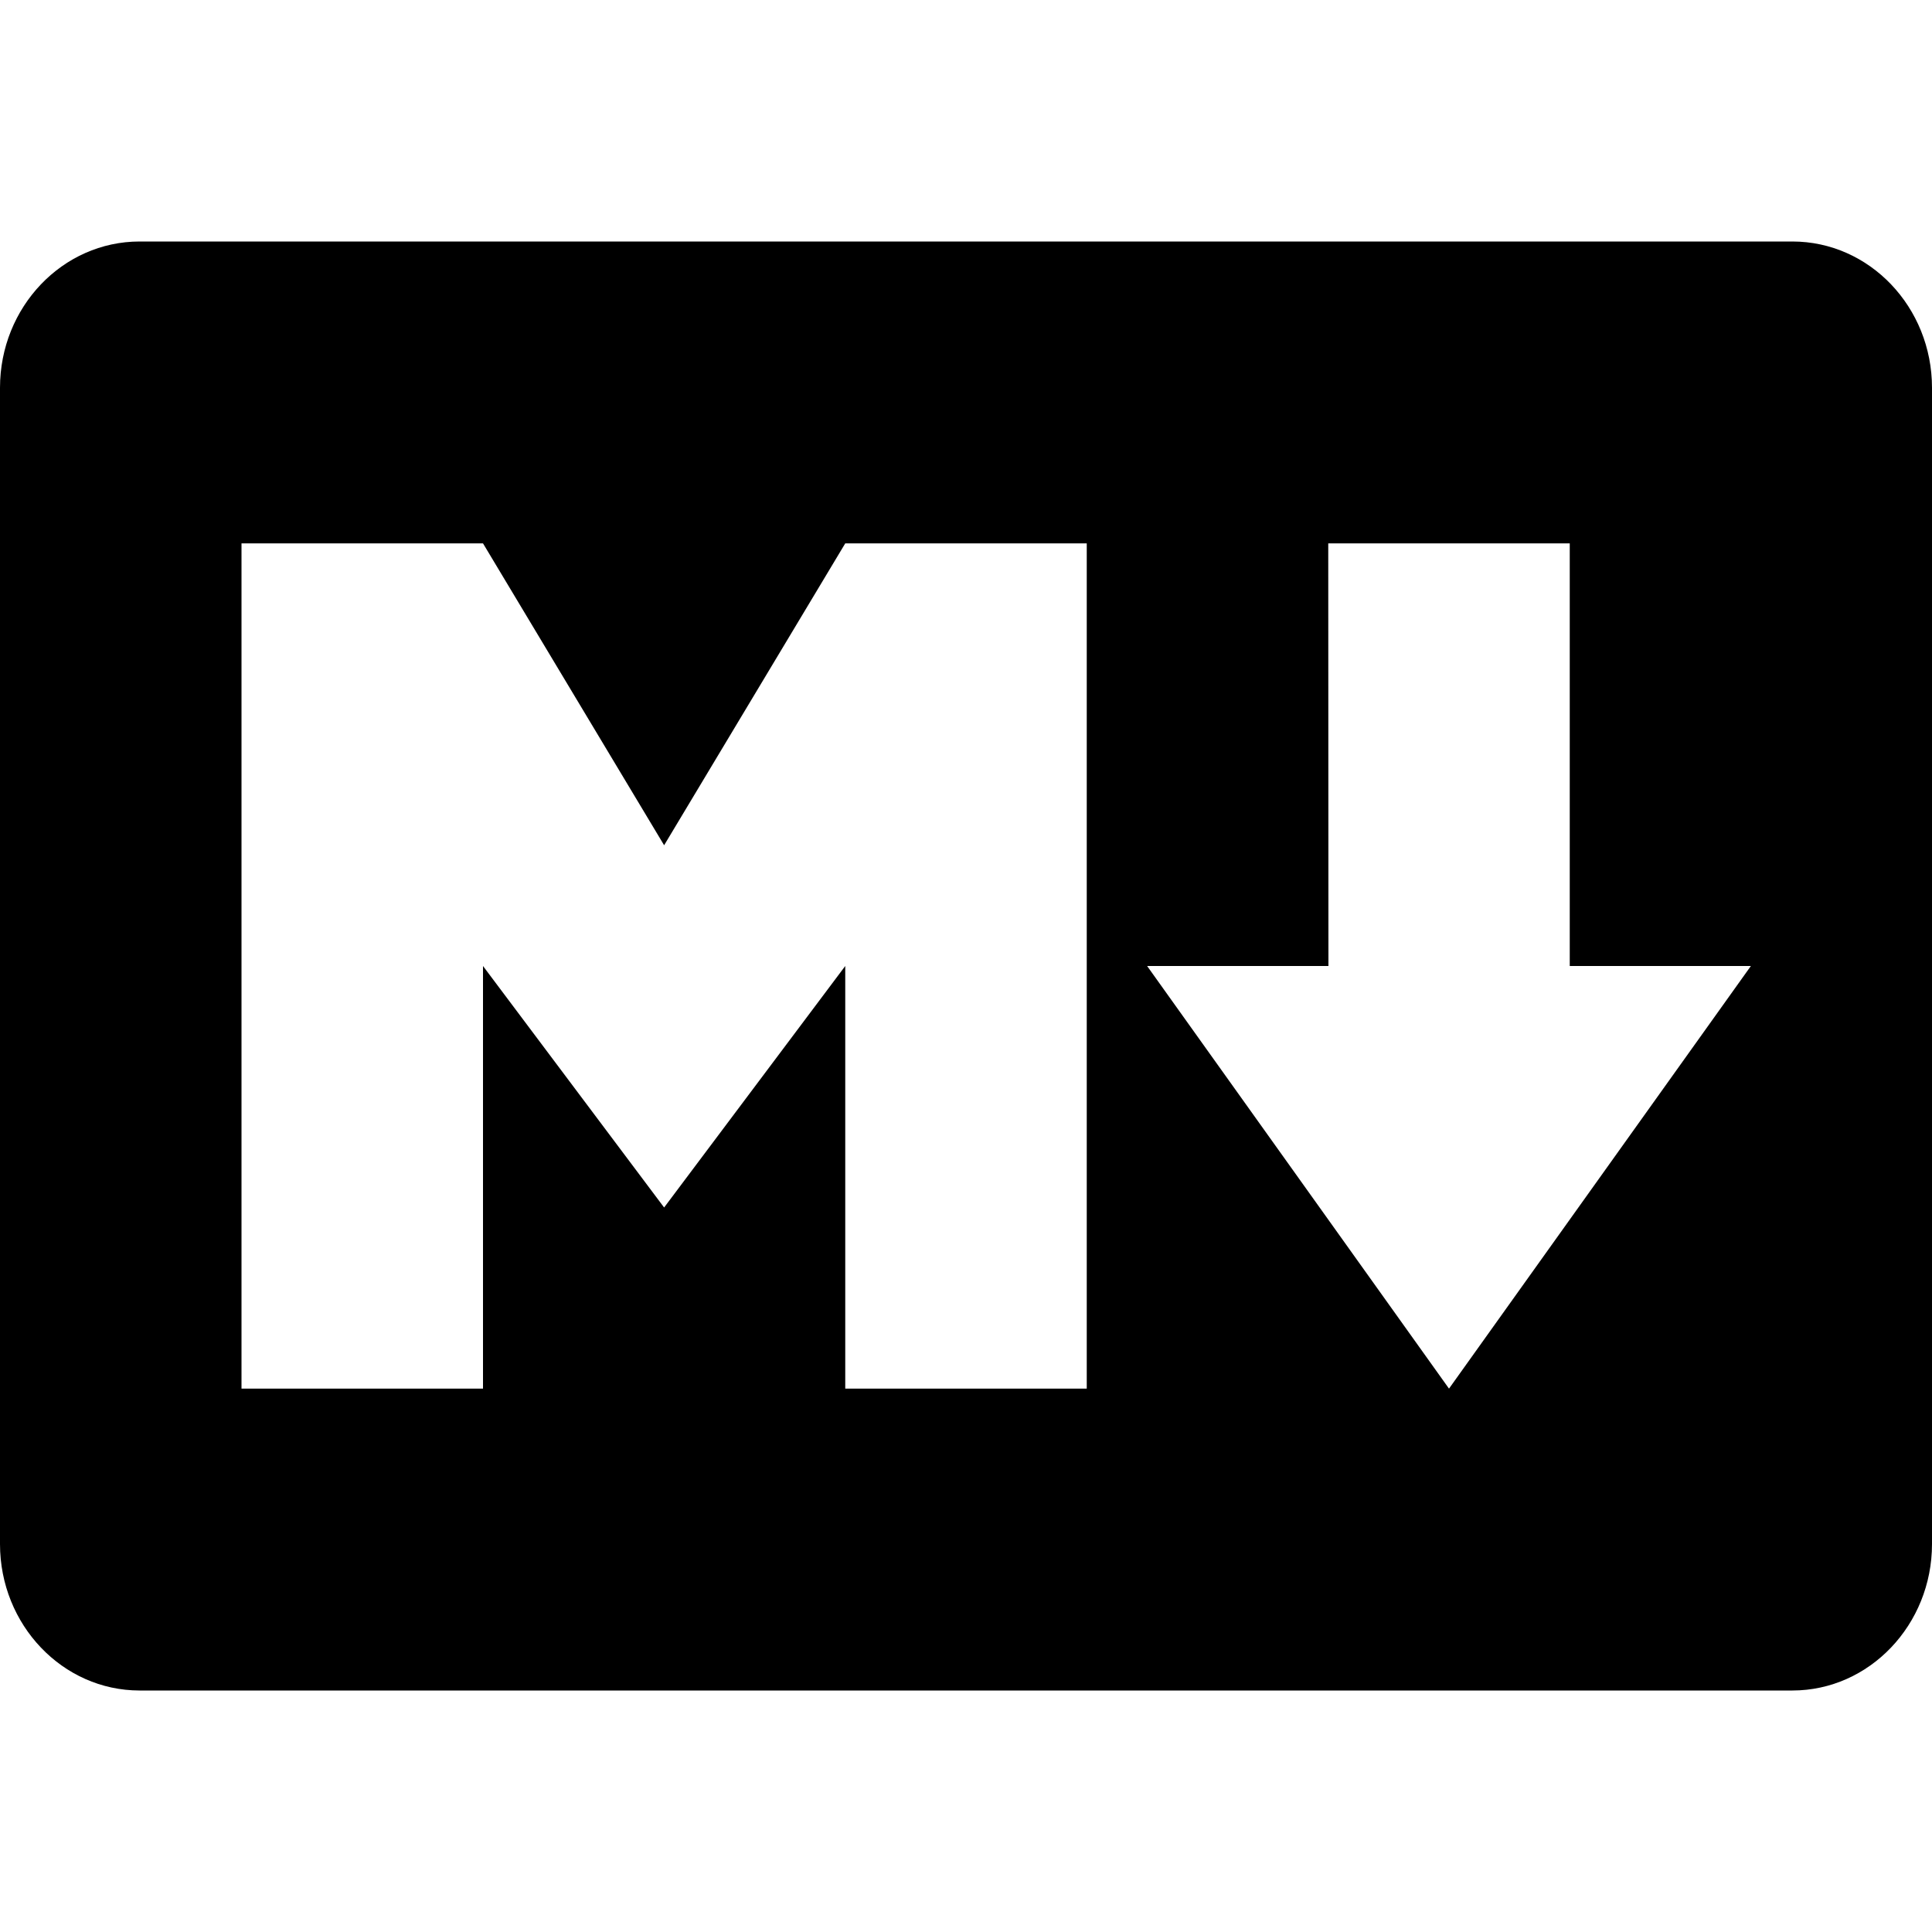
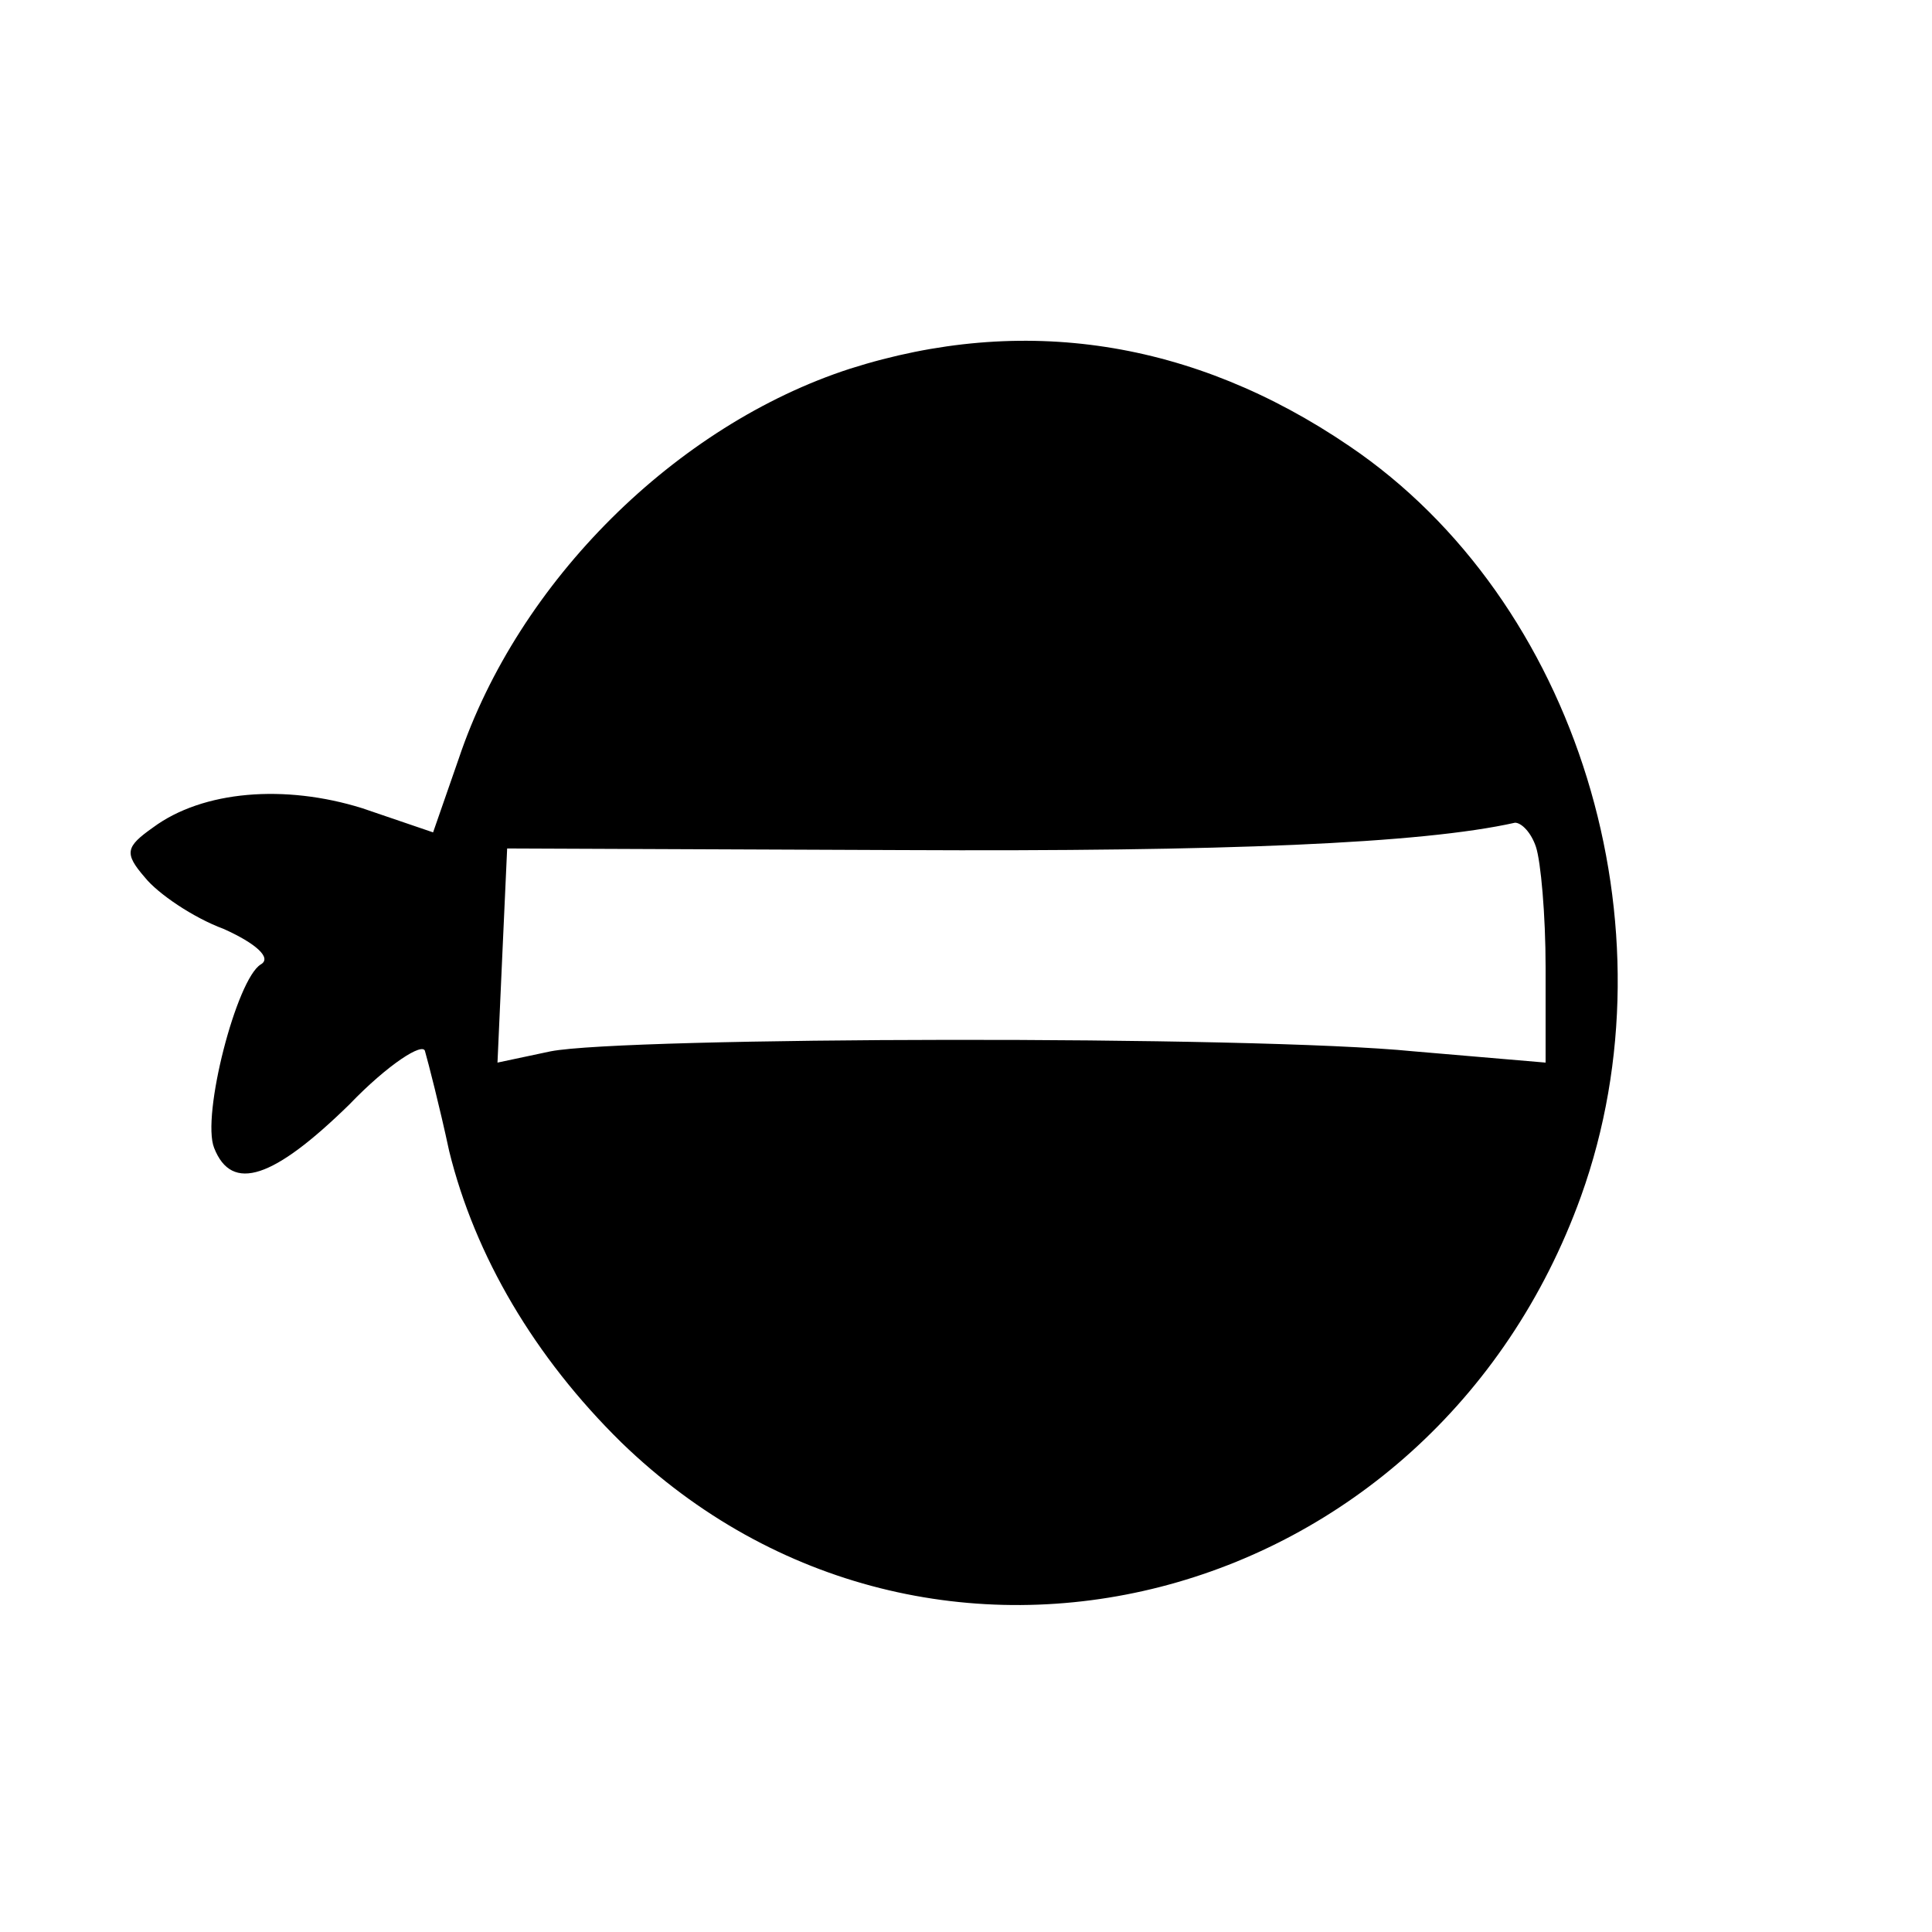
- <svg xmlns="http://www.w3.org/2000/svg" width="512" height="512" viewBox="0 0 512 512">
-   <path d="M475,64H37C16.58,64,0,81.38,0,102.77V409.19C0,430.59,16.58,448,37,448H475c20.38,0,37-17.41,37-38.81V102.77C512,81.38,495.42,64,475,64ZM288,368H224V256l-48,64-48-64V368H64V144h64l48,80,48-80h64Zm96,0L304,256h48.05L352,144h64V256h48Z" />
+ <svg xmlns="http://www.w3.org/2000/svg" version="1.0" width="120pt" height="120pt" viewBox="0 0 120 120" preserveAspectRatio="xMidYMid meet">
+   <g transform="translate(0,120) scale(0.1,-0.1)" fill="#000000" stroke="none">
+     <path d="M528 971 c-108 -35 -206 -132 -243 -242 l-16 -46 -44 15 c-48 15 -99 11 -130 -12 -17 -12 -18 -16 -5 -31 8 -10 30 -25 49 -32 20 -9 30 -18 23 -22 -15 -9 -37 -94 -29 -114 11 -28 37 -19 84 27 24 25 46 39 47 33 2 -7 9 -34 15 -62 16 -65 53 -128 107 -181 191 -185 503 -105 596 153 60 167 -2 370 -144 466 -97 66 -203 82 -310 48z m426 -297 c3 -9 6 -42 6 -75 l0 -59 -82 7 c-100 10 -490 9 -536 0 l-33 -7 3 67 3 66 245 -1 c200 -1 323 4 381 17 4 0 10 -6 13 -15z" />
+   </g>
</svg>
